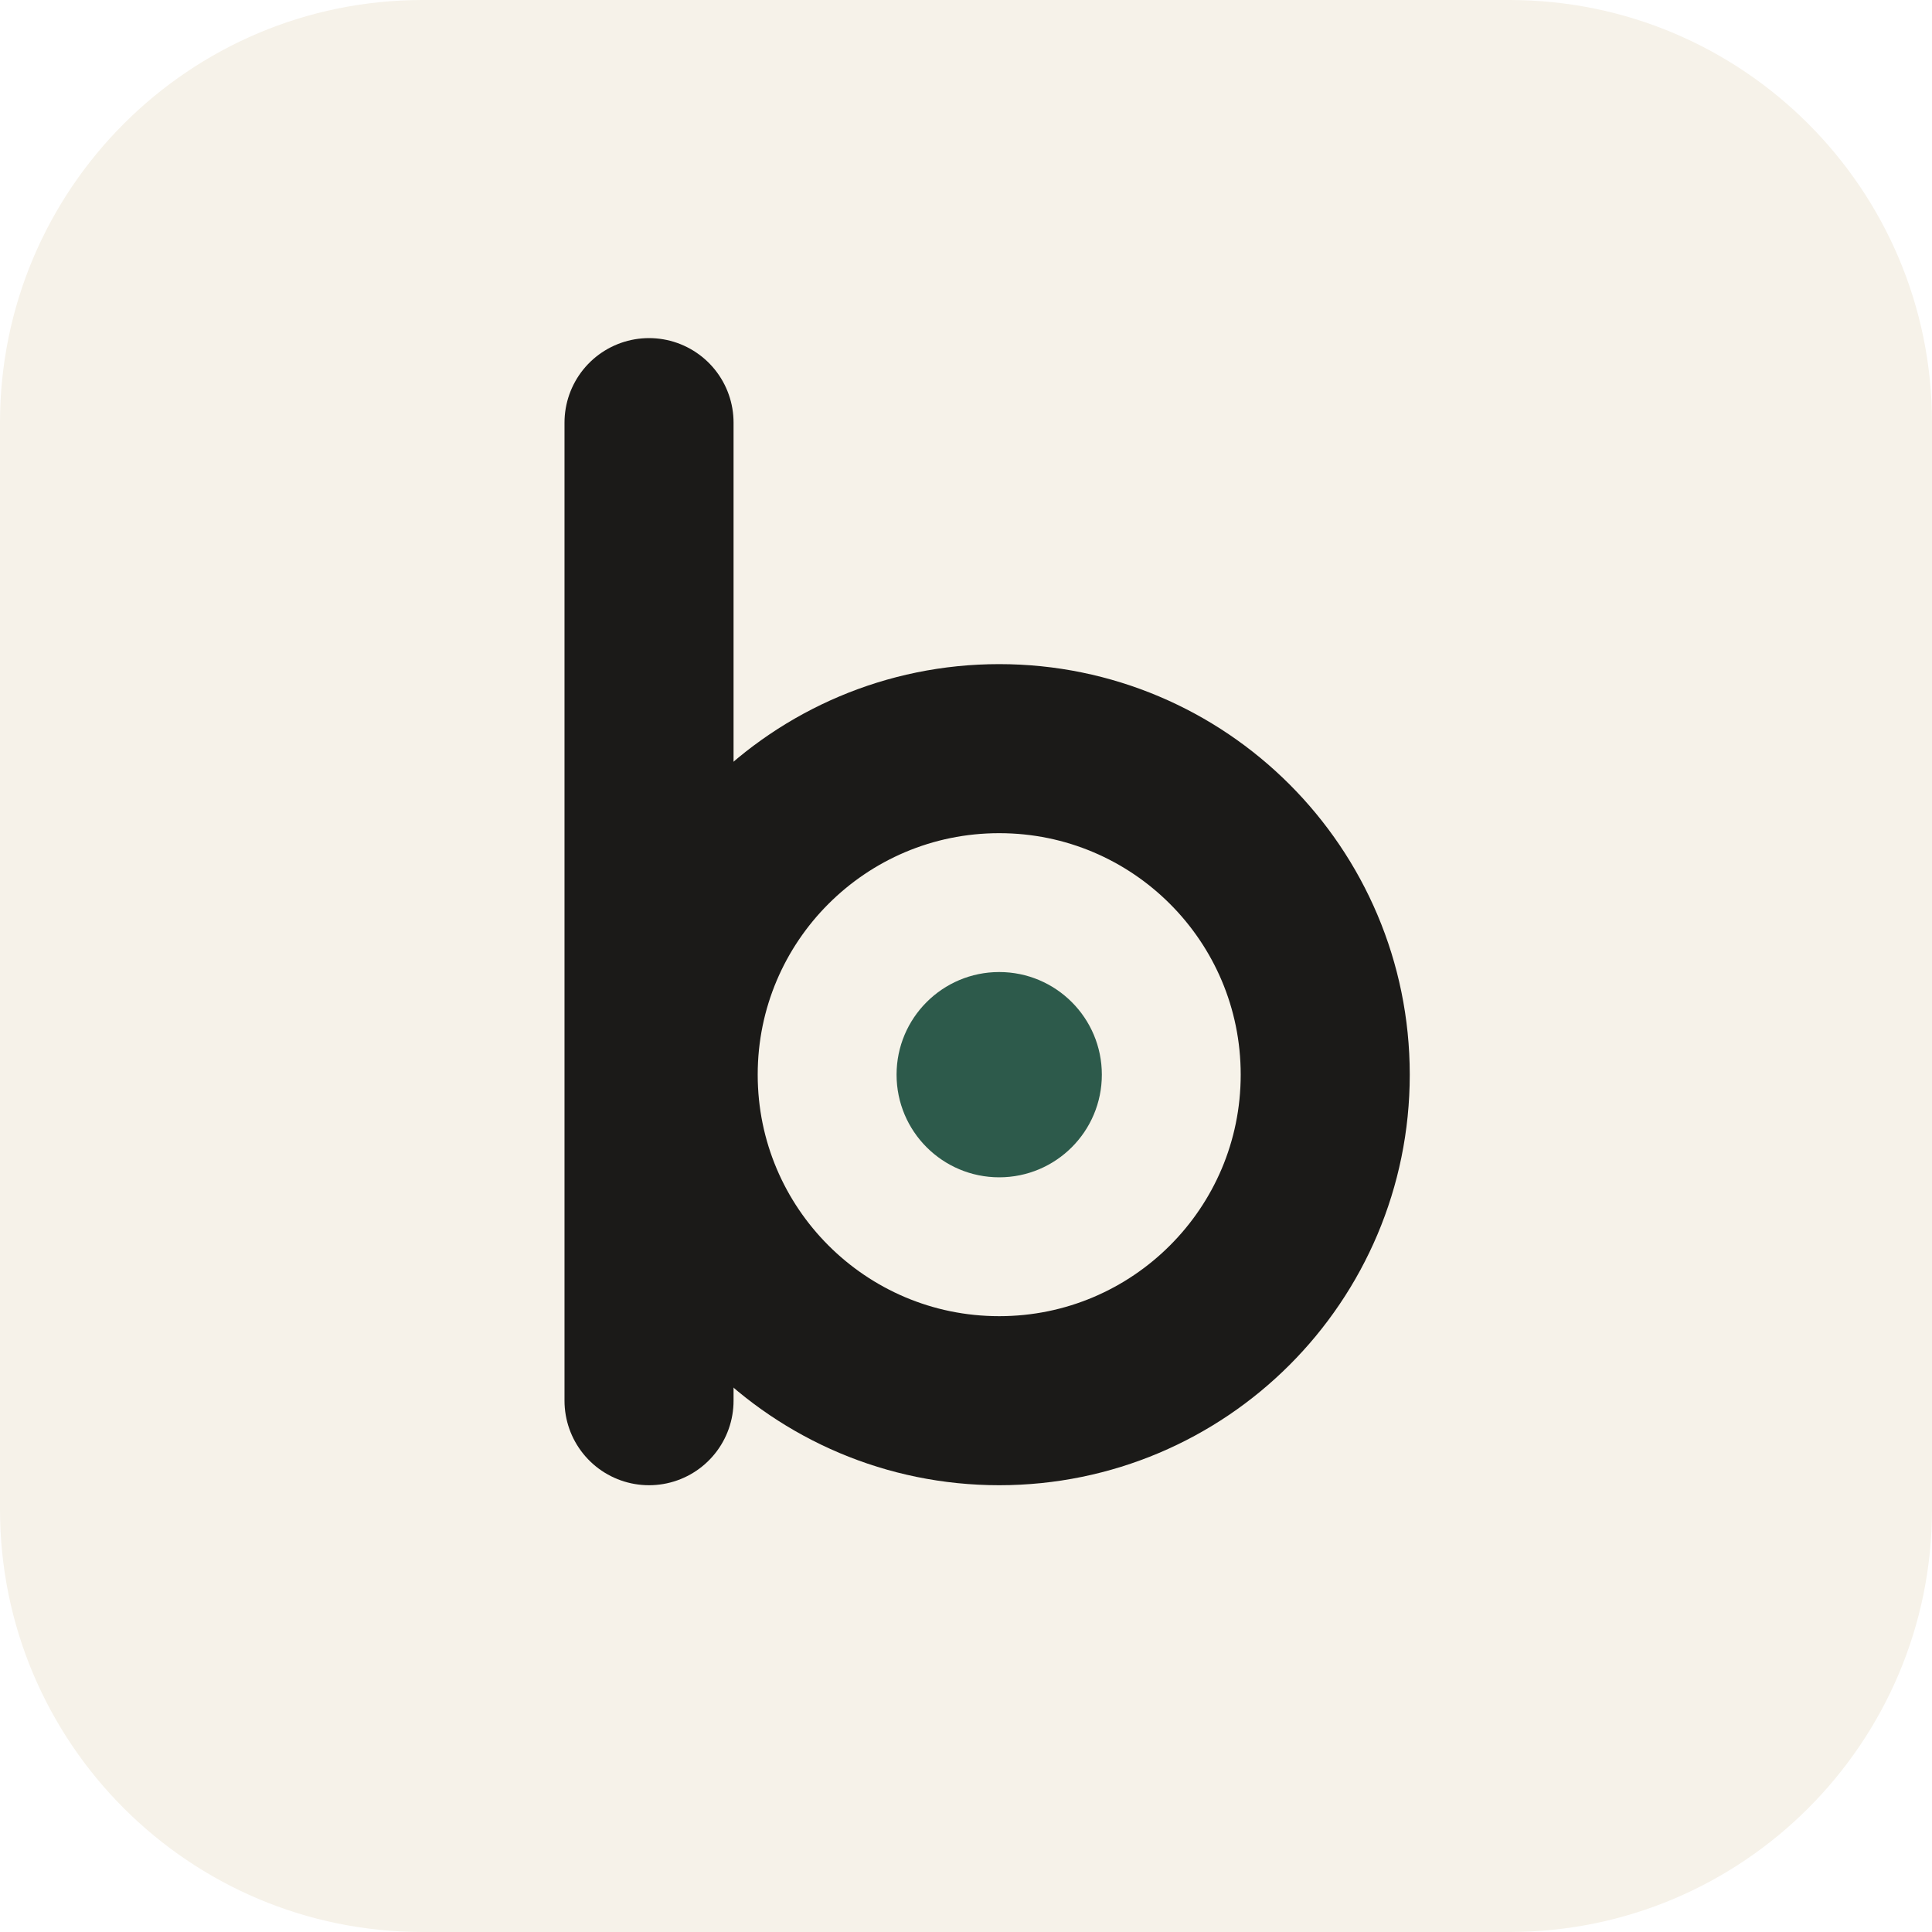
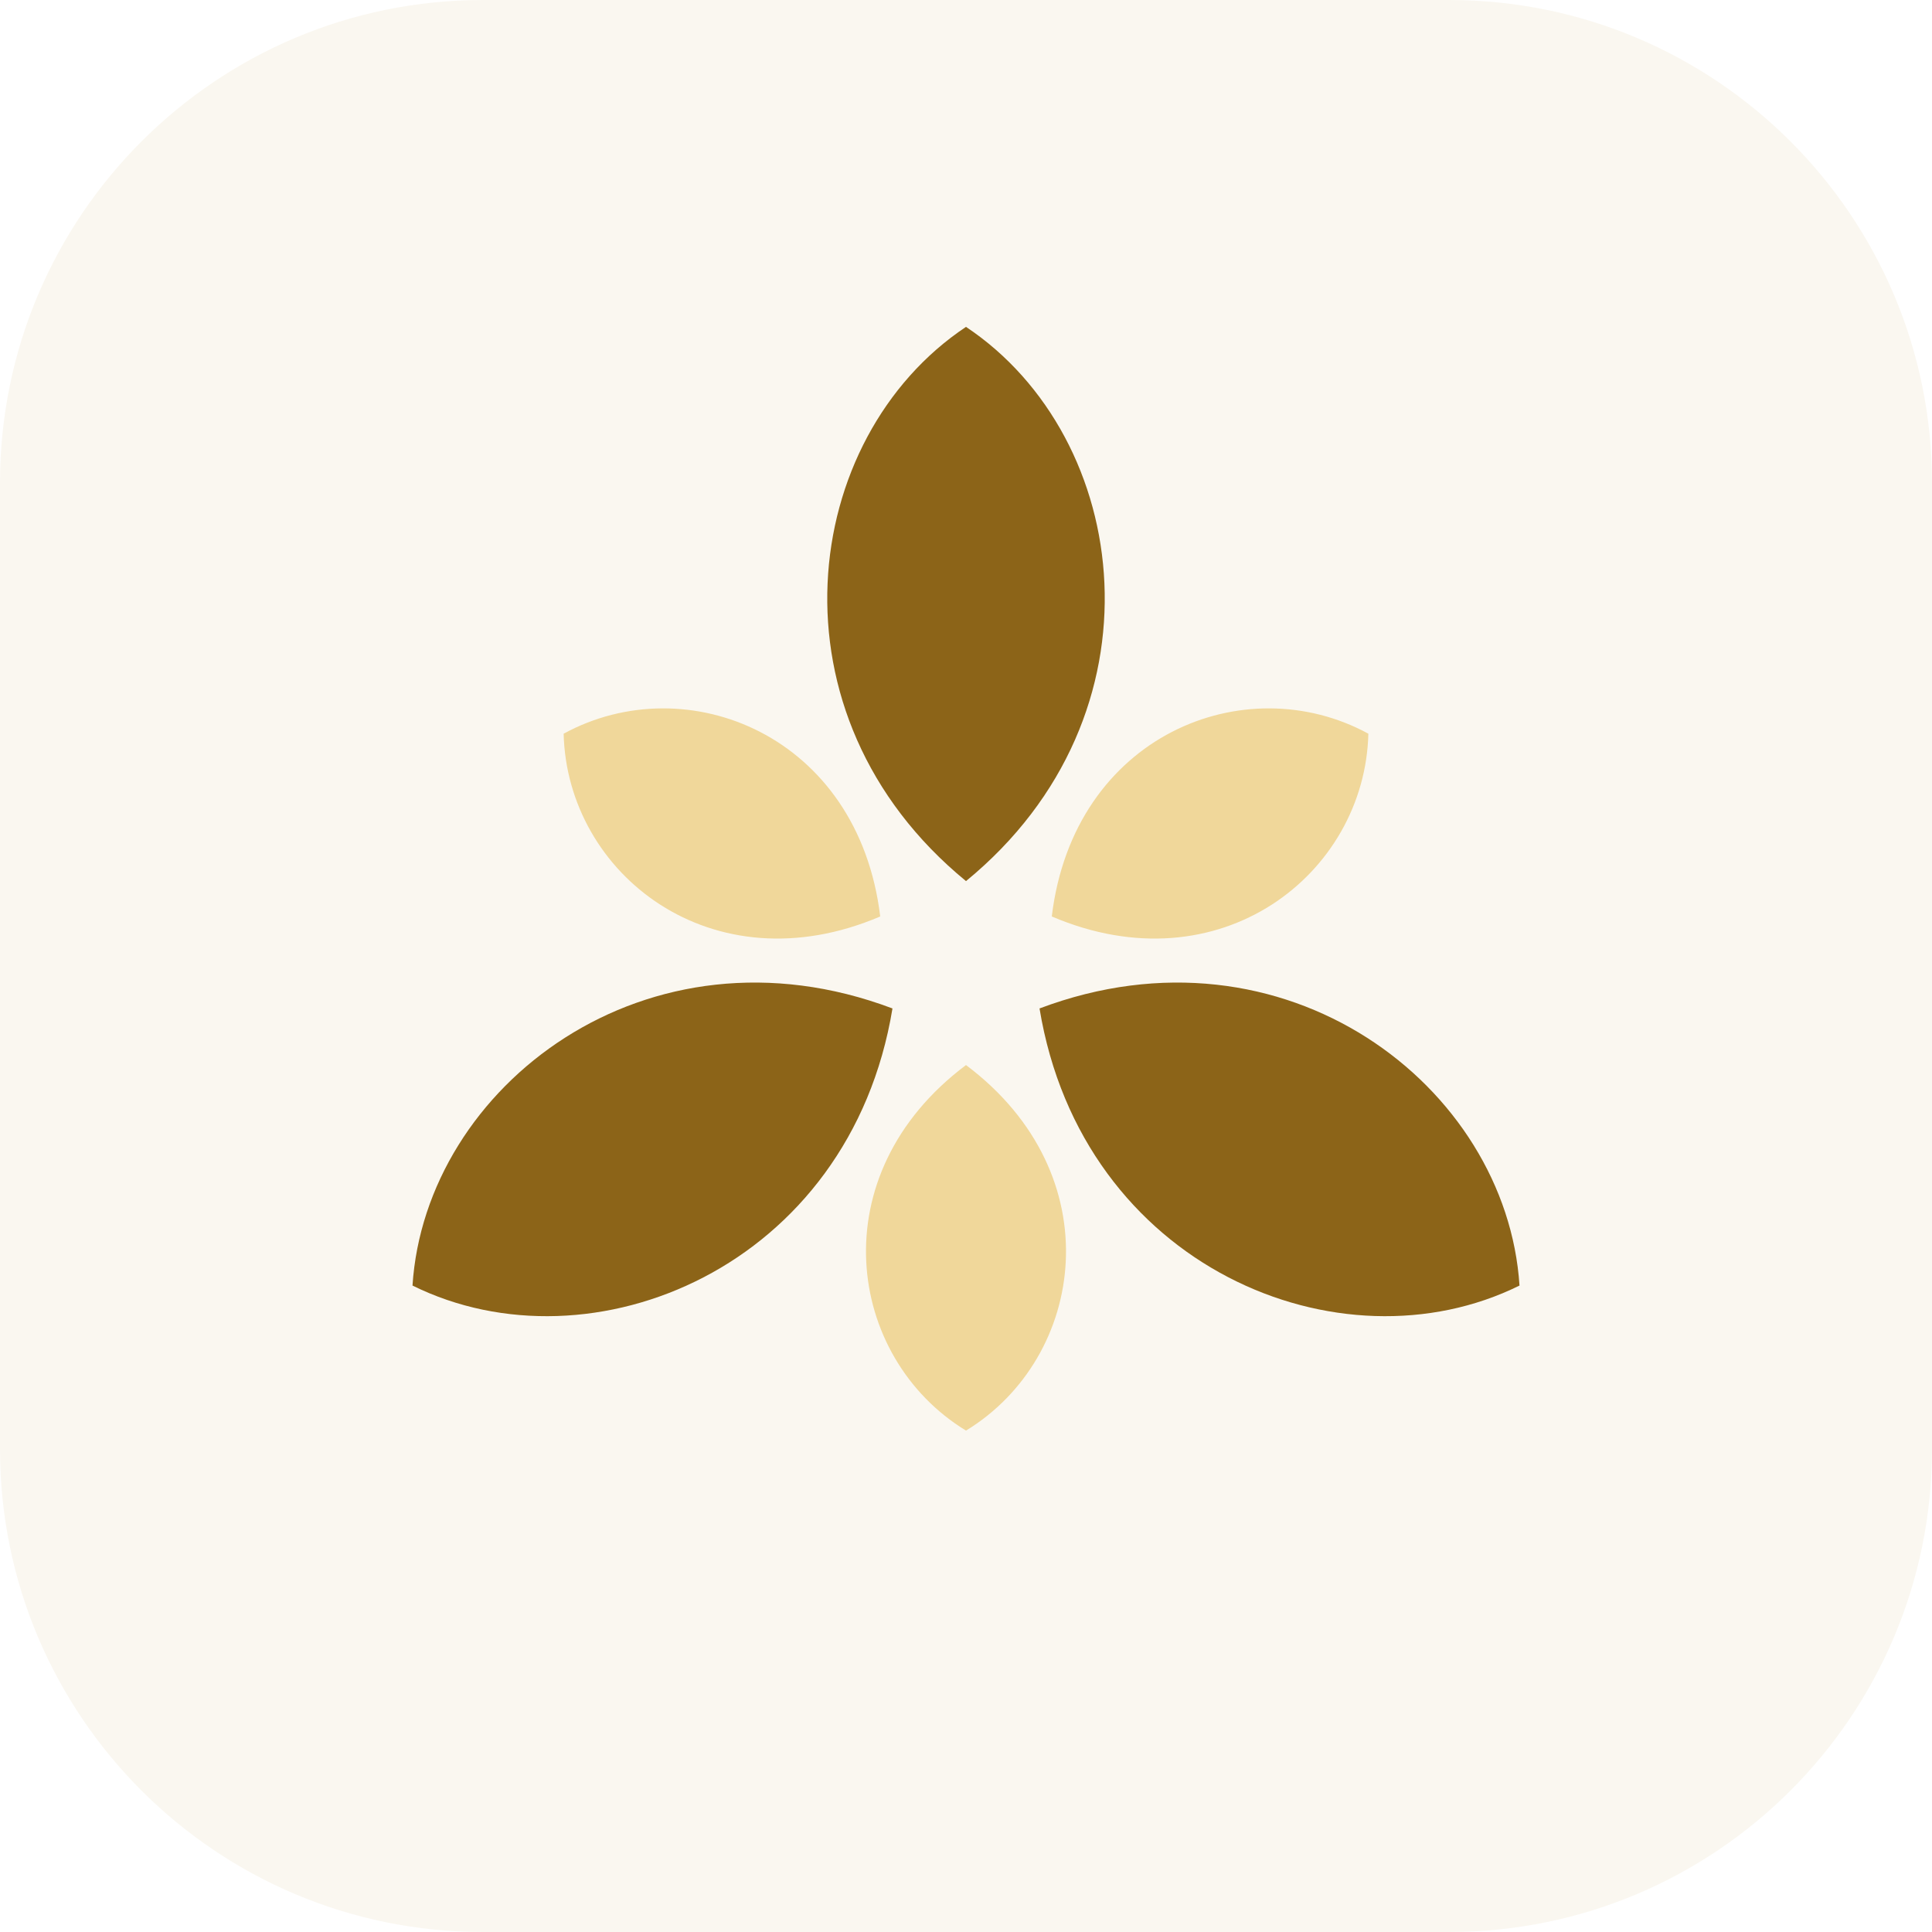
<svg xmlns="http://www.w3.org/2000/svg" viewBox="0 0 64.00 64.00" width="64" height="64" role="img" aria-label="Banira">
-   <rect width="64" height="64" rx="14" fill="#F6F2E9" />
-   <g transform="translate(7.5 6) scale(0.8)">
-     <line x1="17.5" y1="10" x2="17.5" y2="50.5" stroke="#1B1A18" stroke-width="7" stroke-linecap="round" />
-     <circle cx="32" cy="37" r="13.5" fill="none" stroke="#1B1A18" stroke-width="7" />
-     <circle cx="32" cy="37" r="4.25" fill="#2D5A4B" />
+   <rect width="64" height="64" rx="16" fill="#FAF7F0" />
+   <g transform="translate(7 7) scale(0.78125)">
+     <g fill="#F0D79A">
+       <g transform="translate(32 32) rotate(60)">
+         <path d="M0 -4.20 C6.20 -8.85 5.08 -16.60 0 -19.70 C-5.08 -16.60 -6.20 -8.85 0 -4.20Z" />
+       </g>
+       <g transform="translate(32 32) rotate(180)">
+         <path d="M0 -4.20 C6.20 -8.85 5.08 -16.60 0 -19.70 C-5.08 -16.60 -6.20 -8.85 0 -4.20Z" />
+       </g>
+       <g transform="translate(32 32) rotate(300)">
+         <path d="M0 -4.20 C6.20 -8.85 5.08 -16.60 0 -19.70 C-5.08 -16.60 -6.20 -8.85 0 -4.20Z" />
+       </g>
+     </g>
+     <g fill="#8C6418">
+       <g transform="translate(32 32) rotate(0)">
+         <path d="M0 -3.60 C8.60 -10.65 7.05 -22.40 0 -27.10 C-7.05 -22.40 -8.60 -10.65 0 -3.60Z" />
+       </g>
+       <g transform="translate(32 32) rotate(120)">
+         <path d="M0 -3.60 C8.60 -10.65 7.05 -22.40 0 -27.10 C-7.05 -22.40 -8.60 -10.65 0 -3.60Z" />
+       </g>
+       <g transform="translate(32 32) rotate(240)">
+         <path d="M0 -3.60 C8.60 -10.65 7.05 -22.40 0 -27.10 C-7.05 -22.40 -8.60 -10.65 0 -3.60Z" />
+       </g>
+     </g>
  </g>
</svg>
